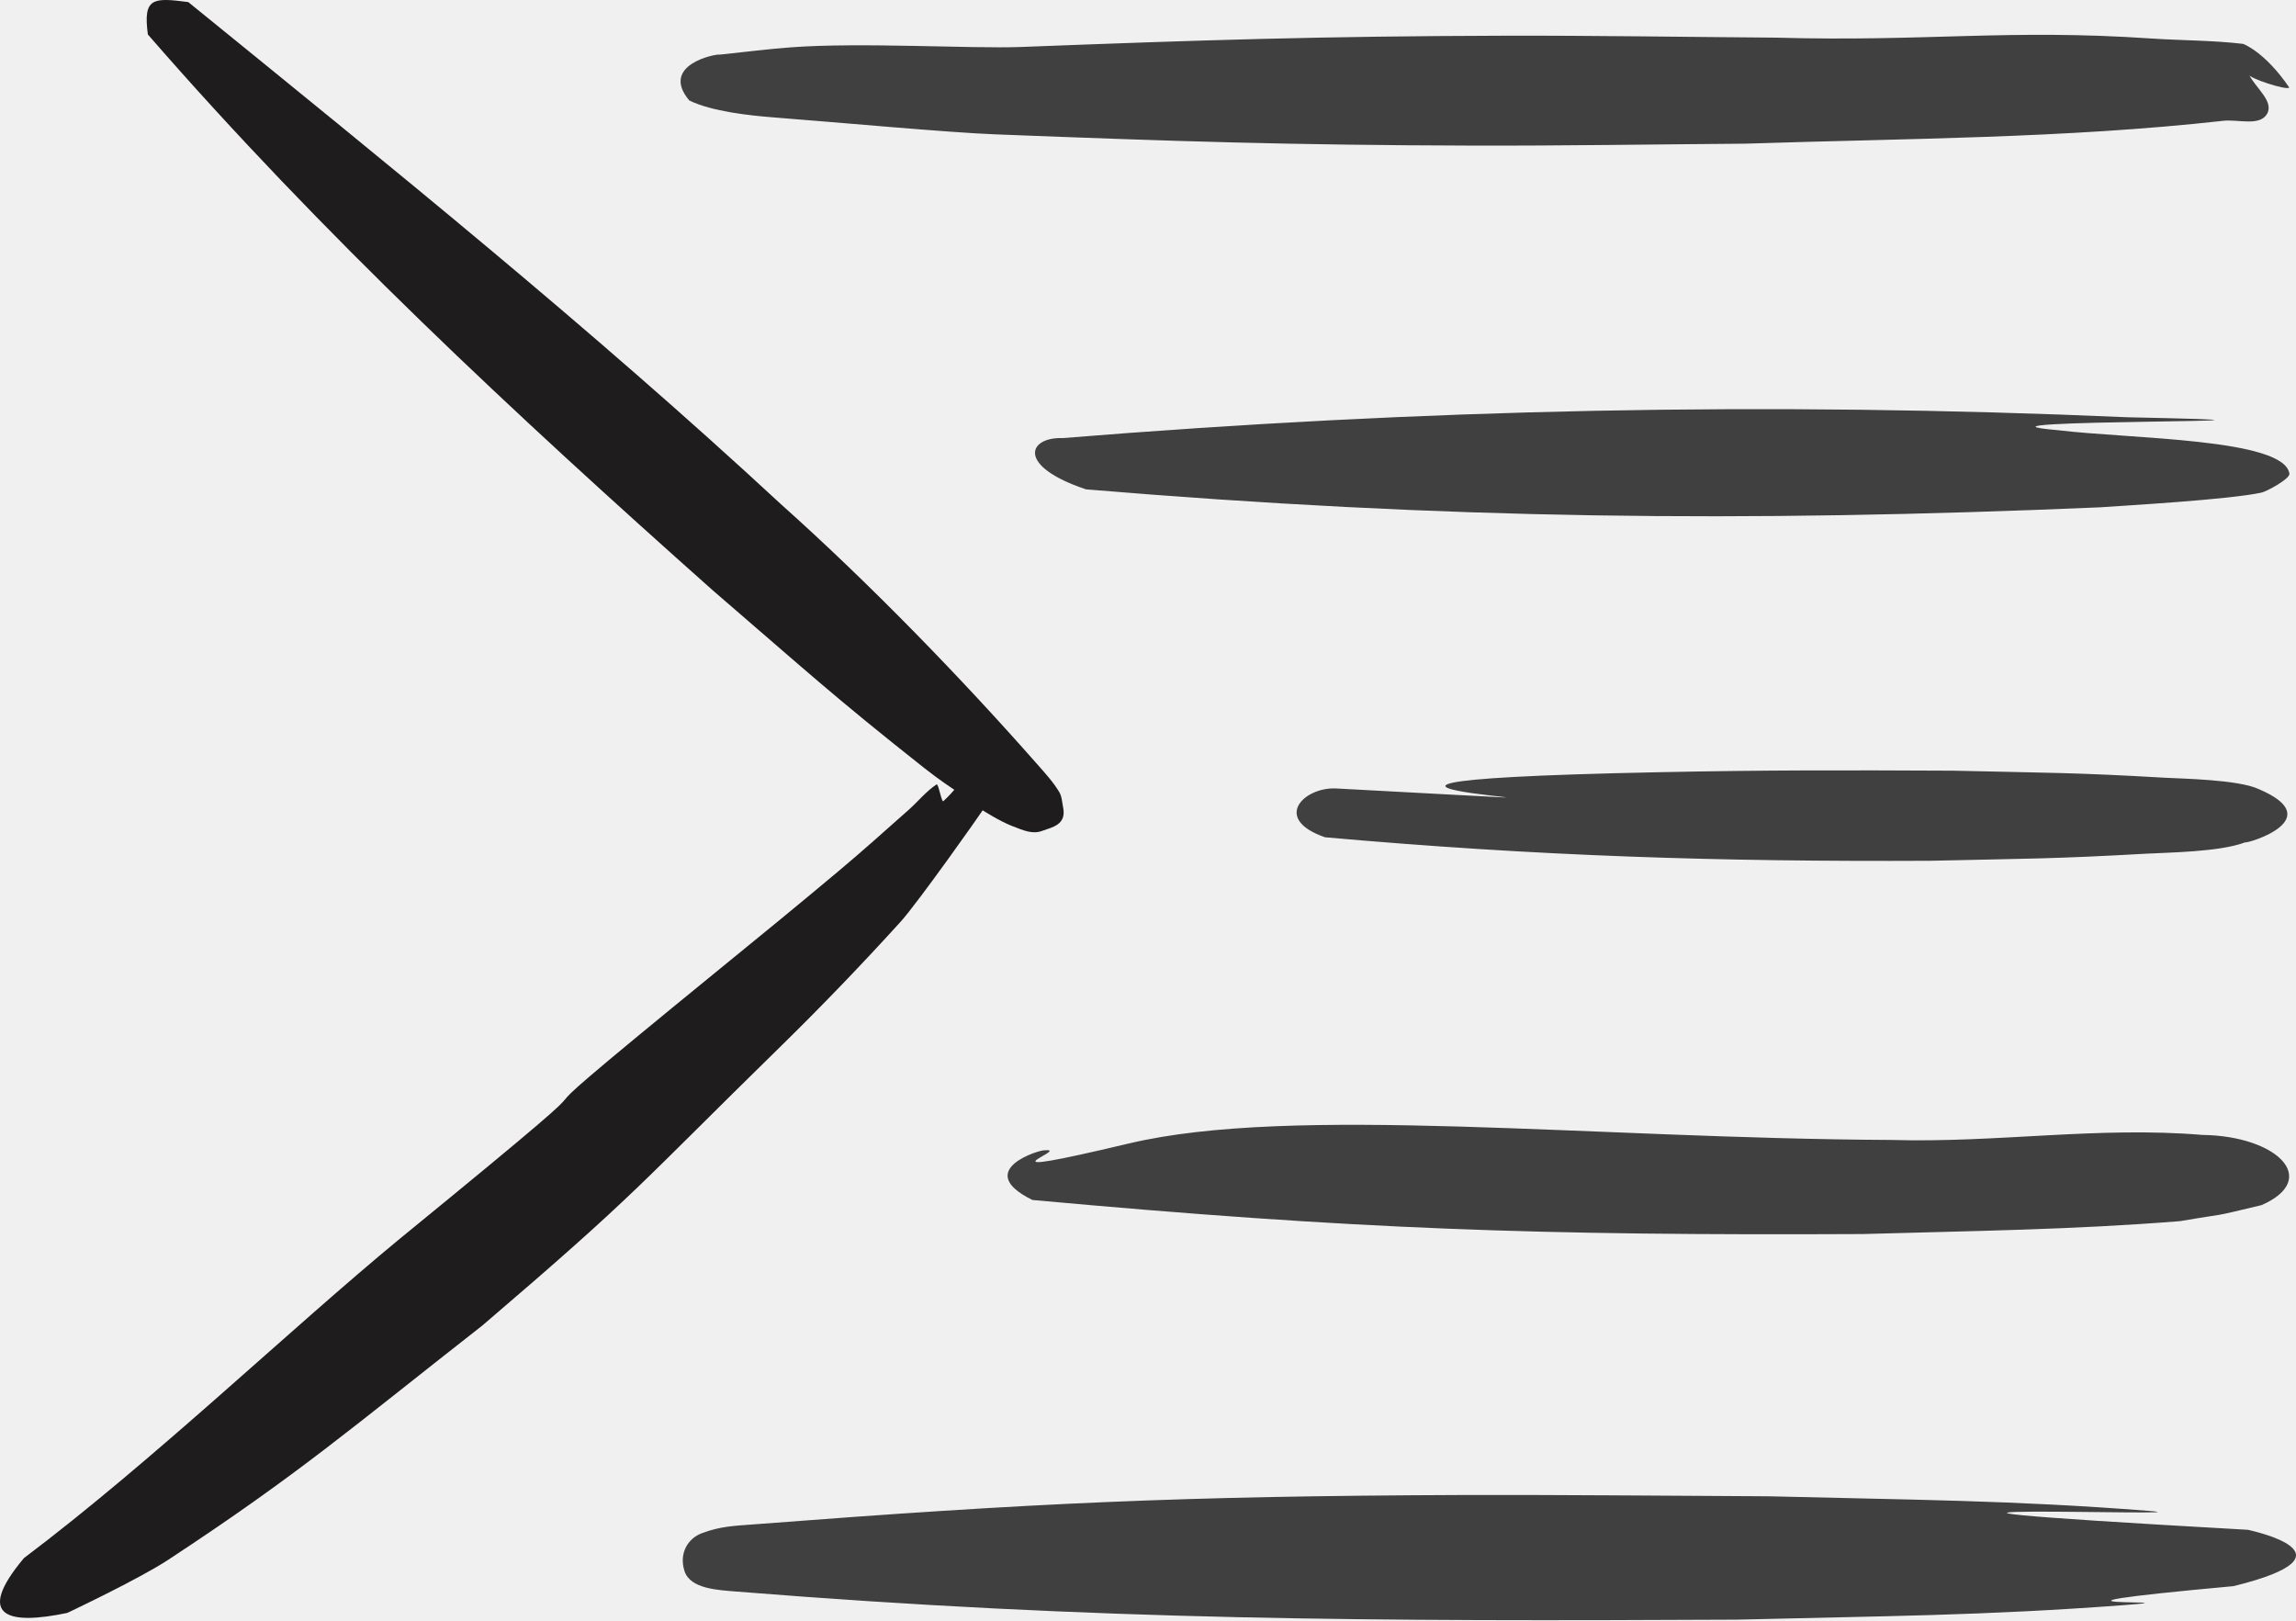
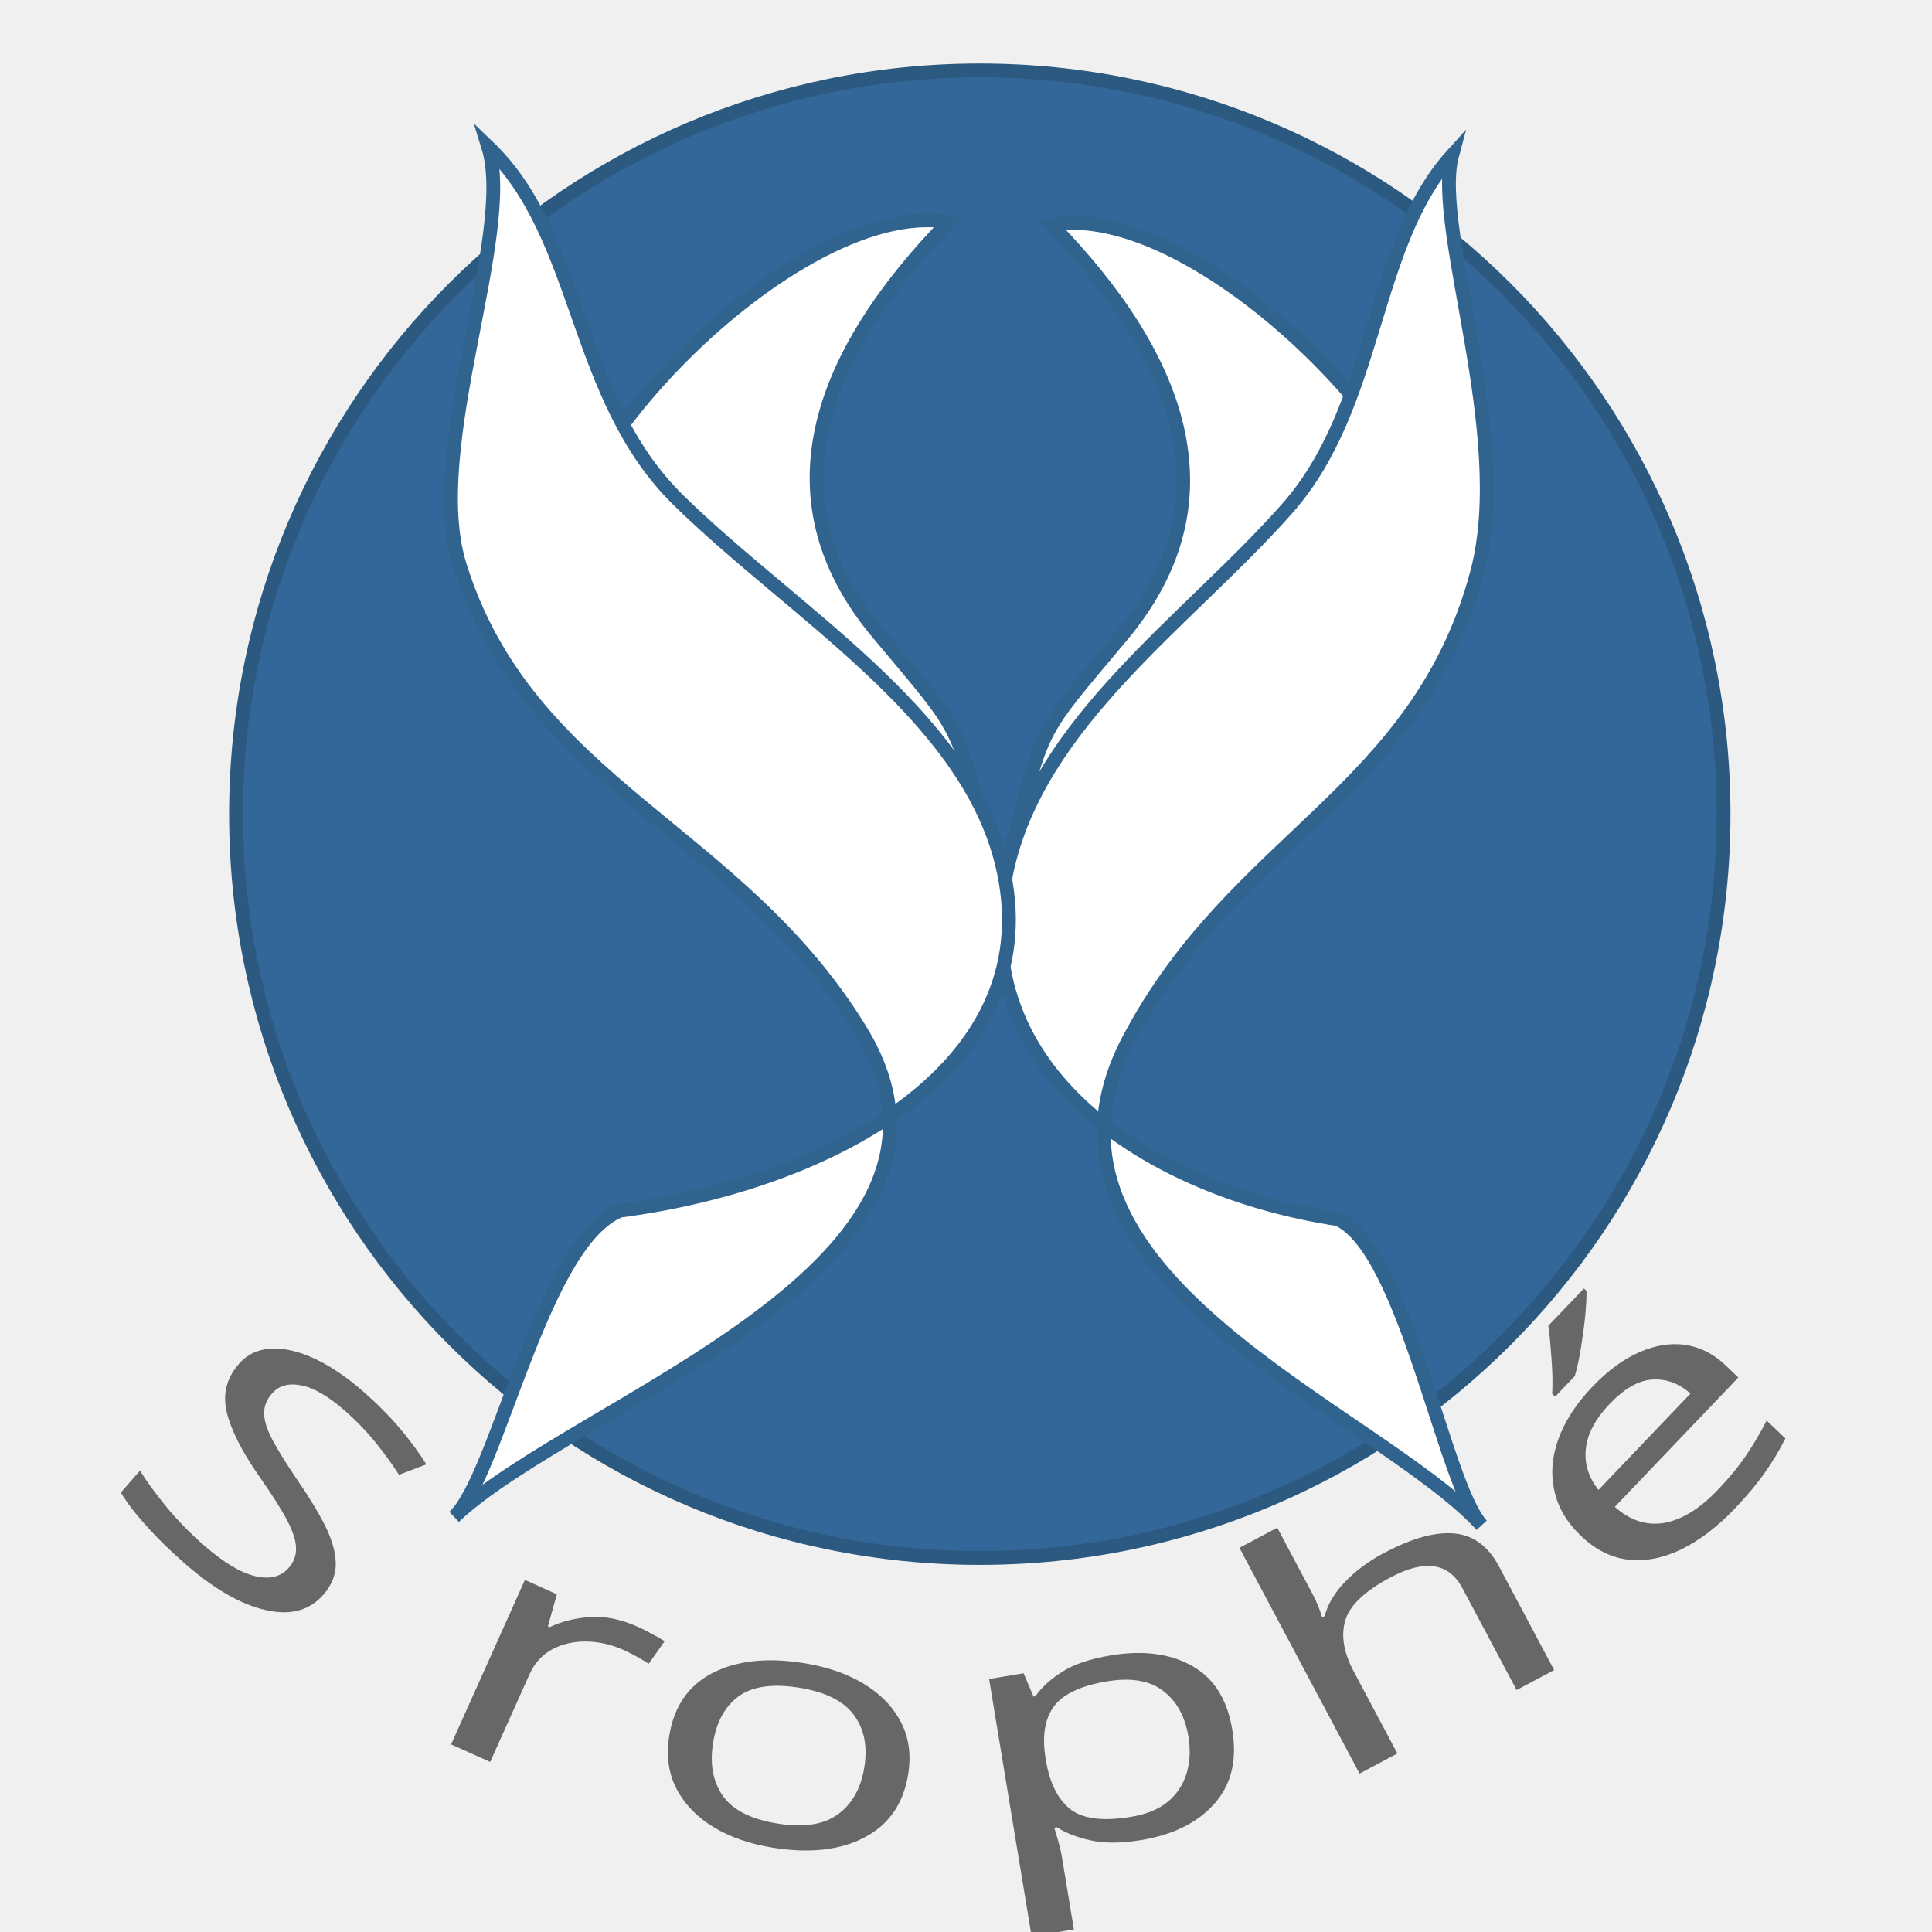
- <svg xmlns="http://www.w3.org/2000/svg" width="322.431" height="227.523" version="1.1" id="svg16">
-   <defs id="defs20" />
-   <g fill-rule="nonzero" fill="none" id="g14" transform="translate(-0.2236813,-0.1025782)">
-     <path d="m 298.995,58.698 c 38.39,0.807 -27.728,0.256 -9.737,1.82 10.062,1.229 31.767,1.129 32.473,6.11 0.086,0.723 -3.207,2.495 -3.919,2.65 -4.56,0.996 -19.297,1.827 -22.661,2.067 -50.442,2.156 -92.057,1.683 -142.406,-2.521 -9.839,-3.275 -8.145,-7.368 -3.305,-7.2 50.65,-4.102 98.819,-5.144 149.555,-2.926 z m -65.835,49.846 c 15.163,-0.308 26.16,-0.289 41.318,-0.215 13.597,0.313 17.164,0.258 29.79,0.992 2.196,0.128 10.28,0.246 13.146,1.59 9.85,4.188 -1.393,7.626 -1.923,7.49 -3.58,1.351 -10.756,1.408 -13.962,1.589 -12.955,0.731 -16.366,0.674 -30.3,0.992 -29.887,0.146 -55.13,-0.656 -84.926,-3.301 -7.432,-2.57 -3.03,-7 1.43,-6.862 63.162,3.332 -27.047,-0.8 45.427,-2.275 z M 106.183,214.161 c 39.068,-3.008 59.857,-3.96 99.025,-4.115 12.474,-0.05 30.912,0.12 43.385,0.18 19.923,0.506 34.106,0.54 53.354,2.044 11.508,0.9 -59.658,-1.48 13.962,2.662 0.56,0.143 16.134,3.45 -2.032,7.912 -35.333,3.234 -3.23,1.752 -15.329,2.661 -19.92,1.497 -33.714,1.526 -54.403,2.044 -50.983,0.244 -89.528,0.142 -140.389,-3.935 -2.7,-0.217 -6.603,-0.375 -7.407,-2.888 -0.825,-2.576 0.566,-4.61 2.39,-5.298 2.681,-1.013 4.596,-1.047 7.444,-1.267 z M 111.277,6.75 c 9.818,-0.734 25.427,0.212 32.282,-0.05 25.882,-0.99 41.91,-1.51 67.896,-1.583 12.343,-0.034 25.878,0.182 38.221,0.273 21.133,0.591 32.5,-1.243 52.572,0.114 4.337,0.293 8.669,0.25 12.986,0.761 0,0 3.008,1.061 6.469,6.12 -0.22,0.489 -5.88,-1.355 -5.66,-1.844 0.854,1.841 3.54,3.745 2.563,5.524 -0.999,1.82 -4.082,0.77 -6.145,1 -22.262,2.481 -44.727,2.478 -67.081,3.212 -12.39,0.091 -25.971,0.307 -38.36,0.272 -25.728,-0.07 -41.47,-0.583 -67.085,-1.582 -6.555,-0.255 -21.672,-1.647 -31.182,-2.387 -3.155,-0.246 -8.589,-0.816 -11.735,-2.372 -4.198,-5.005 3.745,-6.578 4.296,-6.436 3.321,-0.34 6.634,-0.773 9.963,-1.022 z m 47.485,153.929 c 23.055,-5.478 64.825,-0.696 107.088,-0.494 14.846,0.435 28.936,-1.932 43.66,-0.707 10.523,0.143 16.6,6.21 8.314,9.857 -7.858,1.89 -4.271,1.013 -11.423,2.25 -15.279,1.22 -29.094,1.368 -44.591,1.814 -45.533,0.218 -71.216,-0.639 -116.6,-4.784 -8.522,-4.194 1.178,-7.118 1.728,-6.977 3.94,-0.348 -11.232,4.519 11.824,-0.96 z" fill="#f6a623" id="path10" style="fill:#404040;fill-opacity:1" />
-     <path d="m 109.936,70.947 c 12.342,11.023 25.304,24.379 35.964,36.496 1.089,1.238 2.222,2.463 3.07,3.876 0.381,0.638 0.4,1.433 0.549,2.16 0.509,2.49 -1.59,2.794 -2.923,3.295 -1.333,0.502 -2.491,0.011 -4.264,-0.684 -1.773,-0.695 -4.112,-2.196 -4.112,-2.196 -0.307,0.506 -9.118,13.004 -11.549,15.677 a 414.282,414.282 0 0 1 -16.735,17.393 c -20.308,19.876 -19.963,20.462 -41.96,39.268 -18.396,14.395 -25.578,20.721 -44.141,32.92 -4.148,2.725 -14.162,7.45 -14.162,7.45 -8.195,1.717 -13.106,0.671 -6.086,-7.699 18.29,-13.785 37.305,-32.088 52.775,-44.839 42.855,-35.002 4.049,-4.55 45.011,-37.954 6.192,-5.049 10.44,-8.51 16.563,-13.64 3.472,-2.91 6.529,-5.66 9.918,-8.666 1.31,-1.163 2.425,-2.573 3.885,-3.541 0.277,-0.184 0.625,2.255 0.937,2.37 0.934,-0.845 1.563,-1.629 1.563,-1.629 0,0 -1.955,-1.257 -4.24,-3.063 -12.802,-10.12 -16.447,-13.54 -29.7,-24.954 C 72.544,58.299 45.39,33.03 20.989,4.944 20.303,-0.225 21.675,-0.258 26.663,0.394 55.091,23.503 82.888,45.9 109.936,70.947 Z" fill="#5e5c5c" id="path12" style="fill:#1e1c1c;fill-opacity:1" />
-   </g>
+ <svg xmlns="http://www.w3.org/2000/svg" version="1.1" id="Layer_1" x="0px" y="0px" width="140px" height="140px" viewBox="0 0 140 140" enable-background="new 0 0 140 140" xml:space="preserve">
+   <circle fill="#336699" stroke="#2B597F" stroke-miterlimit="10" cx="71" cy="59" r="53.897" />
+   <path fill="#FFFFFF" stroke="#30648E" stroke-miterlimit="10" d="M67.803,69.363c-0.543,0.831-16.818-11.031-26.542-25.437  c-4.977-7.373,15.851-29.86,27.463-27.832c-9.112,9.346-13.435,19.845-5.101,29.79c6.392,7.627,5.47,6.152,8.194,15.954  C74.693,72.189,70.568,65.123,67.803,69.363z" />
+   <path fill="#FFFFFF" stroke="#30648E" stroke-miterlimit="10" d="M73.094,62.022c2.725-9.801,1.803-8.327,8.194-15.954  c8.335-9.945,4.011-20.444-5.103-29.79c11.614-2.027,32.441,20.459,27.465,27.833c-9.724,14.404-26,26.268-26.541,25.436  C74.344,65.307,70.218,72.373,73.094,62.022z" />
+   <path fill="#FFFFFF" stroke="#30648E" stroke-miterlimit="10" d="M96.93,88.34C83.587,86.334,69.789,77.774,72.95,63.127  c2.34-10.864,13.125-18.139,20.323-26.275c6.613-7.468,6.035-19.052,11.951-25.597c-1.428,5.331,4.477,20.178,1.809,30.246  c-4.283,16.011-17.538,19.198-25.242,33.837c-8.975,17.048,17.93,26.851,25.576,35.188C104.635,107.578,101.836,90.561,96.93,88.34  L96.93,88.34C95.493,88.125,96.93,88.34,96.93,88.34z" />
+   <path fill="#FFFFFF" stroke="#30648E" stroke-miterlimit="10" d="M44.941,87.727L44.941,87.727  c-5.656,2.219-8.882,19.238-12.033,22.188c8.813-8.34,39.83-18.143,29.487-35.19c-8.883-14.638-24.163-17.825-29.102-33.836  c-2.601-8.517,4.046-23.894,2.086-30.246c6.82,6.544,6.153,18.128,13.778,25.596c8.297,8.136,20.731,15.411,23.427,26.276  C76.229,77.16,60.323,85.721,44.941,87.727C44.941,87.727,46.597,87.51,44.941,87.727z" />
+   <path fill="none" d="M129.316,6.641C102.241-27.401,52.683-33.051,18.635-5.972c-34.049,27.08-39.689,76.625-12.618,110.671  c27.082,34.051,76.628,39.697,110.675,12.617C150.74,90.241,156.401,40.694,129.316,6.641z" />
+   <text transform="matrix(1.0925 0.9533 -0.6575 0.7535 7.0117 107.3984)" fill="#676767" font-family="'ArialMT'" font-size="24.367">S</text>
+   <text transform="matrix(1.3229 0.5936 -0.4094 0.9124 29.9395 125.1719)" fill="#676767" font-family="'ArialMT'" font-size="24.367">r</text>
+   <text transform="matrix(1.4321 0.2274 -0.1568 0.9876 45.54 131.9766)" fill="#676767" font-family="'ArialMT'" font-size="24.367">o</text>
+   <text transform="matrix(1.4306 -0.2363 0.163 0.9866 70.8291 135.0449)" fill="#676767" font-family="'ArialMT'" font-size="24.367">p</text>
+   <text transform="matrix(1.2801 -0.681 0.4697 0.8828 95.8584 129.9355)" fill="#676767" font-family="'ArialMT'" font-size="24.367">h</text>
+   <text transform="matrix(1.0014 -1.0487 0.7232 0.6906 117.8779 117.1582)" fill="#676767" font-family="'ArialMT'" font-size="24.367">é</text>
</svg>
